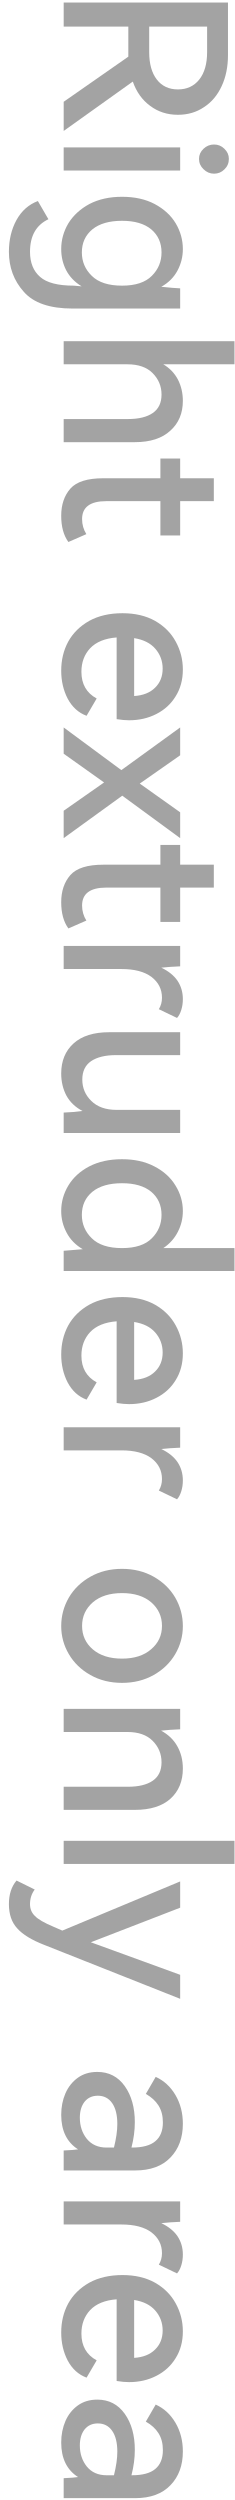
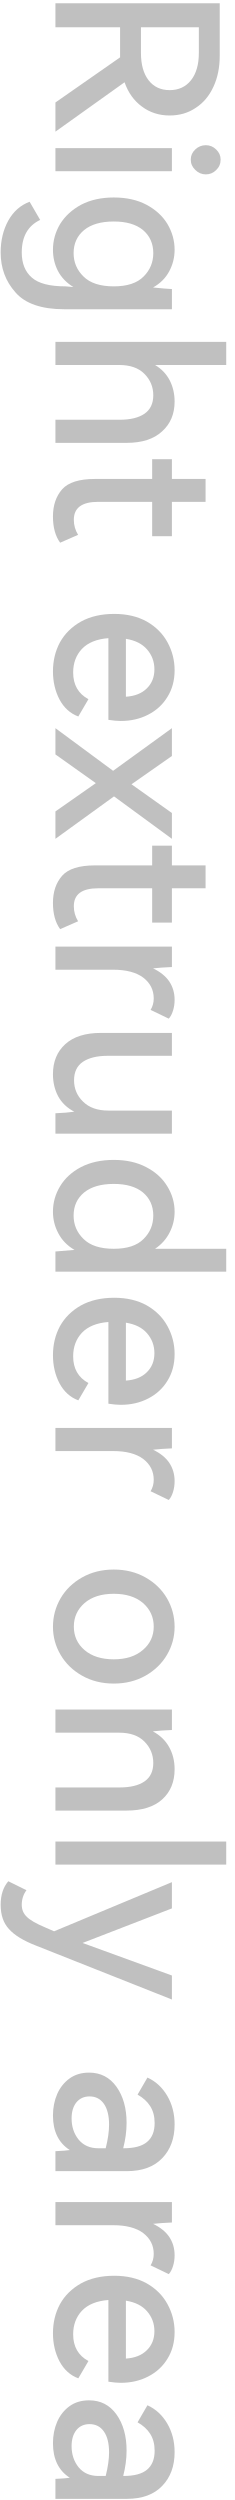
<svg xmlns="http://www.w3.org/2000/svg" width="25" height="266" viewBox="0 0 25 266" fill="none">
-   <path d="M19.456 260.837C19.456 262.317 19.018 263.511 18.143 264.419C17.267 265.342 16.009 265.804 14.369 265.804L6.775 265.804L6.775 263.679C7.492 263.647 8.001 263.607 8.304 263.559C7.11 262.795 6.513 261.569 6.513 259.882C6.513 259.054 6.664 258.29 6.966 257.589C7.269 256.904 7.707 256.355 8.28 255.941C8.853 255.527 9.545 255.32 10.357 255.32C11.583 255.32 12.555 255.822 13.271 256.825C13.987 257.828 14.345 259.109 14.345 260.67C14.345 261.545 14.226 262.445 13.987 263.368L14.035 263.368C15.165 263.368 15.993 263.145 16.519 262.7C17.06 262.254 17.331 261.585 17.331 260.694C17.331 259.977 17.171 259.372 16.853 258.879C16.55 258.401 16.105 257.995 15.516 257.661L16.567 255.846C17.442 256.244 18.143 256.888 18.668 257.78C19.193 258.672 19.456 259.691 19.456 260.837ZM12.125 263.368C12.363 262.413 12.483 261.577 12.483 260.861C12.483 259.905 12.3 259.165 11.934 258.64C11.567 258.114 11.058 257.852 10.405 257.852C9.816 257.852 9.346 258.067 8.996 258.496C8.662 258.926 8.495 259.492 8.495 260.192C8.495 261.068 8.741 261.816 9.235 262.437C9.744 263.058 10.445 263.368 11.336 263.368L12.125 263.368Z" fill="#A3A3A3" />
-   <path d="M19.456 248.061C19.456 249.143 19.201 250.09 18.692 250.902C18.198 251.714 17.514 252.343 16.638 252.789C15.778 253.235 14.807 253.458 13.725 253.458C13.358 253.458 12.921 253.418 12.411 253.338L12.411 244.646C11.169 244.741 10.23 245.123 9.593 245.792C8.972 246.461 8.662 247.296 8.662 248.299C8.662 249.605 9.203 250.552 10.286 251.141L9.211 252.98C8.351 252.662 7.683 252.057 7.205 251.165C6.743 250.273 6.513 249.278 6.513 248.18C6.513 247.05 6.759 246.023 7.253 245.099C7.762 244.176 8.511 243.436 9.498 242.878C10.485 242.337 11.663 242.066 13.032 242.066C14.369 242.066 15.524 242.337 16.495 242.878C17.466 243.436 18.198 244.168 18.692 245.075C19.201 245.999 19.456 246.994 19.456 248.061ZM17.307 247.965C17.307 247.153 17.044 246.445 16.519 245.84C16.009 245.251 15.261 244.876 14.274 244.717L14.274 250.878C15.229 250.815 15.969 250.52 16.495 249.995C17.036 249.47 17.307 248.793 17.307 247.965Z" fill="#A3A3A3" />
-   <path d="M19.456 239.886C19.456 240.3 19.4 240.682 19.289 241.033C19.177 241.399 19.026 241.685 18.835 241.892L16.901 240.961C17.124 240.595 17.235 240.189 17.235 239.743C17.235 238.836 16.861 238.095 16.113 237.522C15.364 236.965 14.298 236.686 12.913 236.686L6.775 236.686L6.775 234.227L19.169 234.227L19.169 236.4C18.405 236.432 17.737 236.479 17.163 236.543C17.928 236.909 18.501 237.371 18.883 237.928C19.265 238.501 19.456 239.154 19.456 239.886Z" fill="#A3A3A3" />
-   <path d="M19.456 225.97C19.456 227.45 19.018 228.644 18.143 229.552C17.267 230.475 16.009 230.937 14.369 230.937L6.775 230.937L6.775 228.811C7.492 228.78 8.001 228.74 8.304 228.692C7.11 227.928 6.513 226.702 6.513 225.014C6.513 224.187 6.664 223.422 6.966 222.722C7.269 222.037 7.707 221.488 8.28 221.074C8.853 220.66 9.545 220.453 10.357 220.453C11.583 220.453 12.555 220.955 13.271 221.958C13.987 222.961 14.345 224.242 14.345 225.802C14.345 226.678 14.226 227.578 13.987 228.501L14.035 228.501C15.165 228.501 15.993 228.278 16.519 227.832C17.06 227.387 17.331 226.718 17.331 225.826C17.331 225.11 17.171 224.505 16.853 224.011C16.55 223.534 16.105 223.128 15.516 222.793L16.567 220.979C17.442 221.377 18.143 222.021 18.668 222.913C19.193 223.804 19.456 224.823 19.456 225.97ZM12.125 228.501C12.363 227.546 12.483 226.71 12.483 225.994C12.483 225.038 12.3 224.298 11.934 223.773C11.567 223.247 11.058 222.985 10.405 222.985C9.816 222.985 9.346 223.199 8.996 223.629C8.662 224.059 8.495 224.624 8.495 225.325C8.495 226.2 8.741 226.949 9.235 227.57C9.744 228.191 10.445 228.501 11.336 228.501L12.125 228.501Z" fill="#A3A3A3" />
-   <path d="M19.169 210.12L19.169 212.675L4.721 206.944C3.368 206.418 2.405 205.829 1.831 205.176C1.242 204.54 0.948 203.68 0.948 202.597C0.948 201.563 1.218 200.727 1.76 200.09L3.694 201.045C3.36 201.491 3.193 202.008 3.193 202.597C3.193 203.107 3.368 203.529 3.718 203.863C4.052 204.213 4.713 204.595 5.7 205.009L6.631 205.415L19.169 200.185L19.169 202.979L9.664 206.657L19.169 210.12Z" fill="#A3A3A3" />
-   <path d="M6.775 198.323L6.775 195.863L24.948 195.863L24.948 198.323L6.775 198.323Z" fill="#A3A3A3" />
-   <path d="M19.456 188.177C19.456 189.514 19.018 190.581 18.143 191.377C17.267 192.173 16.001 192.571 14.345 192.571L6.775 192.571L6.775 190.111L13.605 190.111C14.752 190.111 15.635 189.896 16.256 189.466C16.877 189.036 17.187 188.384 17.187 187.508C17.187 186.616 16.869 185.852 16.232 185.215C15.611 184.594 14.72 184.284 13.557 184.284L6.775 184.284L6.775 181.824L19.169 181.824L19.169 183.997C18.389 184.029 17.713 184.077 17.14 184.141C17.904 184.555 18.477 185.104 18.859 185.788C19.257 186.489 19.456 187.285 19.456 188.177Z" fill="#A3A3A3" />
-   <path d="M12.984 166.926C14.242 166.926 15.364 167.204 16.352 167.762C17.339 168.319 18.103 169.059 18.644 169.983C19.185 170.922 19.456 171.933 19.456 173.015C19.456 174.082 19.185 175.077 18.644 176.001C18.103 176.924 17.339 177.664 16.352 178.221C15.364 178.779 14.242 179.057 12.984 179.057C11.727 179.057 10.604 178.779 9.617 178.221C8.63 177.664 7.866 176.924 7.325 176.001C6.783 175.077 6.513 174.082 6.513 173.015C6.513 171.933 6.783 170.922 7.325 169.983C7.866 169.059 8.63 168.319 9.617 167.762C10.604 167.204 11.727 166.926 12.984 166.926ZM12.984 169.505C11.679 169.505 10.644 169.831 9.88 170.484C9.116 171.153 8.733 171.989 8.733 172.992C8.733 174.01 9.116 174.846 9.88 175.499C10.644 176.152 11.679 176.478 12.984 176.478C14.29 176.478 15.325 176.144 16.089 175.475C16.853 174.822 17.235 173.995 17.235 172.992C17.235 171.989 16.853 171.153 16.089 170.484C15.325 169.831 14.29 169.505 12.984 169.505Z" fill="#A3A3A3" />
-   <path d="M19.456 157.519C19.456 157.933 19.4 158.315 19.289 158.665C19.177 159.032 19.026 159.318 18.835 159.525L16.901 158.594C17.124 158.228 17.235 157.822 17.235 157.376C17.235 156.468 16.861 155.728 16.113 155.155C15.364 154.598 14.298 154.319 12.913 154.319L6.775 154.319L6.775 151.859L19.169 151.859L19.169 154.033C18.405 154.064 17.737 154.112 17.163 154.176C17.928 154.542 18.501 155.004 18.883 155.561C19.265 156.134 19.456 156.787 19.456 157.519Z" fill="#A3A3A3" />
-   <path d="M19.456 144.002C19.456 145.085 19.201 146.032 18.692 146.844C18.198 147.656 17.514 148.285 16.638 148.73C15.778 149.176 14.807 149.399 13.725 149.399C13.358 149.399 12.921 149.359 12.411 149.28L12.411 140.587C11.169 140.682 10.23 141.065 9.593 141.733C8.972 142.402 8.662 143.238 8.662 144.241C8.662 145.546 9.203 146.494 10.286 147.083L9.211 148.921C8.351 148.603 7.683 147.998 7.205 147.106C6.743 146.215 6.513 145.22 6.513 144.121C6.513 142.991 6.759 141.964 7.253 141.041C7.762 140.117 8.511 139.377 9.498 138.82C10.485 138.278 11.663 138.008 13.032 138.008C14.369 138.008 15.524 138.278 16.495 138.82C17.466 139.377 18.198 140.109 18.692 141.017C19.201 141.94 19.456 142.935 19.456 144.002ZM17.307 143.906C17.307 143.094 17.044 142.386 16.519 141.781C16.009 141.192 15.261 140.818 14.274 140.659L14.274 146.82C15.229 146.756 15.969 146.462 16.495 145.936C17.036 145.411 17.307 144.734 17.307 143.906Z" fill="#A3A3A3" />
-   <path d="M24.948 132.797L24.948 135.233L6.775 135.233L6.775 133.083C7.857 133.004 8.534 132.948 8.805 132.916C8.041 132.47 7.467 131.881 7.085 131.149C6.703 130.432 6.512 129.668 6.512 128.856C6.512 127.885 6.767 126.978 7.276 126.134C7.786 125.29 8.526 124.614 9.497 124.104C10.484 123.595 11.646 123.34 12.984 123.34C14.305 123.34 15.452 123.595 16.423 124.104C17.41 124.614 18.158 125.29 18.668 126.134C19.193 126.978 19.456 127.885 19.456 128.856C19.456 129.636 19.28 130.369 18.93 131.053C18.58 131.754 18.063 132.335 17.378 132.797L24.948 132.797ZM8.709 129.262C8.709 130.233 9.059 131.061 9.76 131.746C10.46 132.446 11.535 132.797 12.984 132.797C14.417 132.797 15.476 132.446 16.16 131.746C16.845 131.061 17.187 130.233 17.187 129.262C17.187 128.243 16.821 127.423 16.088 126.803C15.356 126.198 14.321 125.895 12.984 125.895C11.631 125.895 10.58 126.198 9.832 126.803C9.083 127.423 8.709 128.243 8.709 129.262Z" fill="#A3A3A3" />
-   <path d="M19.169 118.091L19.169 120.551L6.775 120.551L6.775 118.378C7.571 118.346 8.239 118.29 8.781 118.21C8.017 117.812 7.443 117.263 7.061 116.563C6.695 115.862 6.512 115.082 6.512 114.222C6.512 112.885 6.95 111.818 7.825 111.022C8.701 110.226 9.967 109.828 11.623 109.828L19.169 109.828L19.169 112.264L12.339 112.264C11.209 112.264 10.325 112.479 9.688 112.909C9.067 113.339 8.757 113.991 8.757 114.867C8.757 115.759 9.075 116.515 9.712 117.136C10.349 117.773 11.248 118.091 12.411 118.091L19.169 118.091Z" fill="#A3A3A3" />
-   <path d="M19.456 106.304C19.456 106.718 19.4 107.1 19.289 107.451C19.177 107.817 19.026 108.103 18.835 108.31L16.901 107.379C17.124 107.013 17.235 106.607 17.235 106.161C17.235 105.254 16.861 104.513 16.113 103.94C15.364 103.383 14.298 103.104 12.913 103.104L6.775 103.104L6.775 100.645L19.169 100.645L19.169 102.818C18.405 102.85 17.737 102.897 17.163 102.961C17.928 103.327 18.501 103.789 18.883 104.346C19.265 104.919 19.456 105.572 19.456 106.304Z" fill="#A3A3A3" />
-   <path d="M7.276 98.786C6.767 98.086 6.512 97.154 6.512 95.992C6.512 94.814 6.838 93.851 7.491 93.102C8.144 92.37 9.306 92.004 10.978 92.004L17.067 92.004L17.067 89.902L19.169 89.902L19.169 92.004L22.751 92.004L22.751 94.44L19.169 94.44L19.169 98.094L17.067 98.094L17.067 94.44L11.312 94.44C9.593 94.44 8.733 95.077 8.733 96.35C8.733 96.923 8.884 97.457 9.187 97.95L7.276 98.786Z" fill="#A3A3A3" />
-   <path d="M14.87 83.373L19.169 86.429L19.169 89.176L13.008 84.662L6.775 89.176L6.775 86.262L11.073 83.253L6.775 80.196L6.775 77.402L12.912 81.94L19.169 77.402L19.169 80.364L14.87 83.373Z" fill="#A3A3A3" />
-   <path d="M19.456 71.24C19.456 72.323 19.201 73.27 18.692 74.082C18.198 74.894 17.514 75.523 16.638 75.969C15.778 76.414 14.807 76.637 13.725 76.637C13.358 76.637 12.921 76.597 12.411 76.518L12.411 67.825C11.169 67.921 10.23 68.303 9.593 68.972C8.972 69.64 8.662 70.476 8.662 71.479C8.662 72.784 9.203 73.732 10.286 74.321L9.211 76.16C8.351 75.841 7.683 75.236 7.205 74.345C6.743 73.453 6.513 72.458 6.513 71.36C6.513 70.229 6.759 69.202 7.253 68.279C7.762 67.356 8.511 66.615 9.498 66.058C10.485 65.517 11.663 65.246 13.032 65.246C14.369 65.246 15.524 65.517 16.495 66.058C17.466 66.615 18.198 67.348 18.692 68.255C19.201 69.178 19.456 70.174 19.456 71.24ZM17.307 71.145C17.307 70.333 17.044 69.624 16.519 69.019C16.009 68.43 15.261 68.056 14.274 67.897L14.274 74.058C15.229 73.995 15.969 73.7 16.495 73.175C17.036 72.649 17.307 71.973 17.307 71.145Z" fill="#A3A3A3" />
-   <path d="M7.276 57.669C6.767 56.968 6.512 56.037 6.512 54.875C6.512 53.697 6.838 52.733 7.491 51.985C8.144 51.253 9.306 50.887 10.978 50.887L17.067 50.887L17.067 48.785L19.169 48.785L19.169 50.887L22.751 50.887L22.751 53.322L19.169 53.322L19.169 56.976L17.067 56.976L17.067 53.322L11.312 53.322C9.593 53.322 8.733 53.959 8.733 55.233C8.733 55.806 8.884 56.34 9.187 56.833L7.276 57.669Z" fill="#A3A3A3" />
-   <path d="M19.456 42.653C19.456 43.974 19.01 45.033 18.118 45.829C17.243 46.641 15.985 47.047 14.345 47.047L6.775 47.047L6.775 44.587L13.605 44.587C14.751 44.587 15.635 44.373 16.256 43.943C16.877 43.513 17.187 42.86 17.187 41.984C17.187 41.093 16.869 40.329 16.232 39.692C15.611 39.071 14.719 38.761 13.557 38.761L6.775 38.761L6.775 36.301L24.948 36.301L24.948 38.761L17.378 38.761C18.063 39.175 18.58 39.716 18.93 40.384C19.28 41.069 19.456 41.825 19.456 42.653Z" fill="#A3A3A3" />
-   <path d="M19.169 32.83L7.731 32.83C5.295 32.83 3.559 32.233 2.524 31.039C1.474 29.861 0.948 28.444 0.948 26.788C0.948 25.515 1.219 24.384 1.76 23.397C2.302 22.426 3.058 21.757 4.029 21.391L5.151 23.326C3.846 23.947 3.193 25.101 3.193 26.788C3.193 27.951 3.551 28.842 4.268 29.463C4.968 30.084 6.162 30.394 7.85 30.394L8.686 30.466C7.953 30.02 7.404 29.447 7.038 28.747C6.688 28.062 6.513 27.314 6.513 26.502C6.513 25.531 6.767 24.615 7.277 23.756C7.802 22.912 8.55 22.227 9.522 21.702C10.509 21.192 11.663 20.938 12.984 20.938C14.322 20.938 15.476 21.192 16.447 21.702C17.434 22.227 18.182 22.912 18.692 23.756C19.201 24.615 19.456 25.531 19.456 26.502C19.456 27.314 19.265 28.078 18.883 28.794C18.501 29.511 17.928 30.084 17.163 30.514C18.087 30.609 18.756 30.665 19.169 30.681L19.169 32.83ZM8.71 26.86C8.71 27.831 9.06 28.659 9.76 29.344C10.461 30.044 11.536 30.394 12.984 30.394C14.417 30.394 15.476 30.044 16.16 29.344C16.845 28.659 17.187 27.831 17.187 26.86C17.187 25.841 16.821 25.021 16.089 24.4C15.357 23.795 14.322 23.493 12.984 23.493C11.631 23.493 10.58 23.795 9.832 24.4C9.084 25.021 8.71 25.841 8.71 26.86Z" fill="#A3A3A3" />
-   <path d="M21.175 16.903C21.175 16.489 21.335 16.131 21.653 15.829C21.971 15.526 22.346 15.375 22.775 15.375C23.205 15.375 23.571 15.526 23.874 15.829C24.192 16.131 24.352 16.489 24.352 16.903C24.352 17.349 24.192 17.723 23.874 18.026C23.571 18.328 23.205 18.48 22.775 18.48C22.346 18.48 21.971 18.32 21.653 18.002C21.335 17.699 21.175 17.333 21.175 16.903ZM6.775 18.145L6.775 15.685L19.169 15.685L19.169 18.145L6.775 18.145Z" fill="#A3A3A3" />
-   <path d="M6.776 13.933L6.776 10.829L13.654 6.029L13.654 5.838L13.654 2.829L6.776 2.829L6.776 0.273L24.257 0.273L24.257 5.862C24.257 7.103 24.034 8.202 23.588 9.157C23.142 10.128 22.514 10.877 21.702 11.402C20.905 11.943 19.982 12.214 18.931 12.214C17.801 12.214 16.814 11.896 15.97 11.259C15.126 10.638 14.513 9.778 14.131 8.68L6.776 13.933ZM22.036 2.829L15.875 2.829L15.875 5.551C15.875 6.793 16.145 7.764 16.687 8.465C17.228 9.165 17.976 9.515 18.931 9.515C19.887 9.515 20.643 9.165 21.2 8.465C21.757 7.764 22.036 6.793 22.036 5.551L22.036 2.829Z" fill="#A3A3A3" />
+   <path d="M18.578 260.911C18.578 262.392 18.14 263.586 17.265 264.493C16.389 265.417 15.131 265.878 13.492 265.878L5.897 265.878L5.897 263.753C6.614 263.721 7.123 263.681 7.426 263.633C6.232 262.869 5.635 261.643 5.635 259.956C5.635 259.128 5.786 258.364 6.088 257.663C6.391 256.979 6.829 256.429 7.402 256.015C7.975 255.601 8.668 255.395 9.479 255.395C10.705 255.395 11.677 255.896 12.393 256.899C13.109 257.902 13.468 259.184 13.468 260.744C13.468 261.62 13.348 262.519 13.109 263.442L13.157 263.442C14.287 263.442 15.115 263.22 15.641 262.774C16.182 262.328 16.453 261.659 16.453 260.768C16.453 260.051 16.294 259.446 15.975 258.953C15.673 258.475 15.227 258.069 14.638 257.735L15.688 255.92C16.564 256.318 17.265 256.963 17.79 257.854C18.315 258.746 18.578 259.765 18.578 260.911ZM11.247 263.442C11.486 262.487 11.605 261.651 11.605 260.935C11.605 259.98 11.422 259.239 11.056 258.714C10.689 258.189 10.18 257.926 9.527 257.926C8.938 257.926 8.469 258.141 8.118 258.571C7.784 259.001 7.617 259.566 7.617 260.266C7.617 261.142 7.864 261.89 8.357 262.511C8.867 263.132 9.567 263.442 10.459 263.442L11.247 263.442Z" fill="#C0C0C0" />
+   <path d="M18.578 248.135C18.578 249.217 18.323 250.165 17.814 250.977C17.32 251.789 16.636 252.417 15.76 252.863C14.9 253.309 13.929 253.532 12.847 253.532C12.48 253.532 12.043 253.492 11.533 253.412L11.533 244.72C10.291 244.815 9.352 245.197 8.715 245.866C8.094 246.535 7.784 247.371 7.784 248.374C7.784 249.679 8.325 250.626 9.408 251.215L8.333 253.054C7.473 252.736 6.805 252.131 6.327 251.239C5.865 250.348 5.635 249.353 5.635 248.254C5.635 247.124 5.881 246.097 6.375 245.174C6.884 244.25 7.633 243.51 8.62 242.953C9.607 242.411 10.785 242.141 12.154 242.141C13.492 242.141 14.646 242.411 15.617 242.953C16.588 243.51 17.32 244.242 17.814 245.15C18.323 246.073 18.578 247.068 18.578 248.135ZM16.429 248.039C16.429 247.227 16.166 246.519 15.641 245.914C15.131 245.325 14.383 244.951 13.396 244.791L13.396 250.953C14.351 250.889 15.091 250.594 15.617 250.069C16.158 249.544 16.429 248.867 16.429 248.039Z" fill="#C0C0C0" />
+   <path d="M18.578 239.961C18.578 240.375 18.522 240.757 18.411 241.107C18.299 241.473 18.148 241.76 17.957 241.967L16.023 241.035C16.246 240.669 16.357 240.263 16.357 239.817C16.357 238.91 15.983 238.169 15.235 237.596C14.486 237.039 13.42 236.761 12.035 236.761L5.897 236.761L5.897 234.301L18.292 234.301L18.292 236.474C17.527 236.506 16.859 236.554 16.286 236.617C17.05 236.983 17.623 237.445 18.005 238.002C18.387 238.575 18.578 239.228 18.578 239.961Z" fill="#C0C0C0" />
+   <path d="M18.578 226.044C18.578 227.524 18.14 228.719 17.265 229.626C16.389 230.549 15.131 231.011 13.492 231.011L5.897 231.011L5.897 228.886C6.614 228.854 7.123 228.814 7.426 228.766C6.232 228.002 5.635 226.776 5.635 225.089C5.635 224.261 5.786 223.497 6.088 222.796C6.391 222.111 6.829 221.562 7.402 221.148C7.975 220.734 8.668 220.527 9.479 220.527C10.705 220.527 11.677 221.029 12.393 222.032C13.109 223.035 13.468 224.316 13.468 225.877C13.468 226.752 13.348 227.652 13.109 228.575L13.157 228.575C14.287 228.575 15.115 228.352 15.641 227.907C16.182 227.461 16.453 226.792 16.453 225.901C16.453 225.184 16.294 224.579 15.975 224.086C15.673 223.608 15.227 223.202 14.638 222.868L15.688 221.053C16.564 221.451 17.265 222.096 17.79 222.987C18.315 223.879 18.578 224.898 18.578 226.044ZM11.247 228.575C11.486 227.62 11.605 226.784 11.605 226.068C11.605 225.112 11.422 224.372 11.056 223.847C10.689 223.321 10.18 223.059 9.527 223.059C8.938 223.059 8.469 223.274 8.118 223.704C7.784 224.133 7.617 224.699 7.617 225.399C7.617 226.275 7.864 227.023 8.357 227.644C8.867 228.265 9.567 228.575 10.459 228.575L11.247 228.575Z" fill="#C0C0C0" />
+   <path d="M18.291 210.194L18.291 212.749L3.843 207.018C2.49 206.493 1.527 205.903 0.953 205.251C0.364 204.614 0.07 203.754 0.07 202.672C0.07 201.637 0.34 200.801 0.882 200.164L2.816 201.119C2.482 201.565 2.315 202.083 2.315 202.672C2.315 203.181 2.49 203.603 2.84 203.937C3.174 204.288 3.835 204.67 4.822 205.084L5.753 205.49L18.291 200.26L18.291 203.054L8.786 206.731L18.291 210.194Z" fill="#C0C0C0" />
+   <path d="M5.897 198.397L5.897 195.937L24.07 195.938L24.07 198.397L5.897 198.397Z" fill="#C0C0C0" />
+   <path d="M18.578 188.251C18.578 189.588 18.14 190.655 17.265 191.451C16.389 192.247 15.123 192.645 13.468 192.645L5.897 192.645L5.897 190.185L12.727 190.185C13.874 190.185 14.757 189.97 15.378 189.54C15.999 189.111 16.309 188.458 16.309 187.582C16.309 186.691 15.991 185.926 15.354 185.29C14.733 184.669 13.842 184.358 12.68 184.358L5.897 184.358L5.897 181.898L18.292 181.898L18.292 184.072C17.511 184.103 16.835 184.151 16.262 184.215C17.026 184.629 17.599 185.178 17.981 185.863C18.379 186.563 18.578 187.359 18.578 188.251Z" fill="#C0C0C0" />
+   <path d="M12.106 167C13.364 167 14.486 167.279 15.474 167.836C16.461 168.393 17.225 169.133 17.766 170.057C18.308 170.996 18.578 172.007 18.578 173.09C18.578 174.156 18.308 175.151 17.766 176.075C17.225 176.998 16.461 177.738 15.474 178.296C14.486 178.853 13.364 179.132 12.106 179.132C10.849 179.132 9.726 178.853 8.739 178.296C7.752 177.738 6.988 176.998 6.447 176.075C5.905 175.151 5.635 174.156 5.635 173.09C5.635 172.007 5.905 170.996 6.447 170.057C6.988 169.133 7.752 168.393 8.739 167.836C9.726 167.279 10.849 167 12.106 167ZM12.106 169.579C10.801 169.579 9.766 169.906 9.002 170.558C8.238 171.227 7.856 172.063 7.856 173.066C7.856 174.085 8.238 174.921 9.002 175.573C9.766 176.226 10.801 176.552 12.106 176.552C13.412 176.552 14.447 176.218 15.211 175.549C15.975 174.897 16.357 174.069 16.357 173.066C16.357 172.063 15.975 171.227 15.211 170.558C14.447 169.906 13.412 169.579 12.106 169.579Z" fill="#C0C0C0" />
+   <path d="M18.578 157.593C18.578 158.007 18.522 158.389 18.411 158.74C18.299 159.106 18.148 159.392 17.957 159.599L16.023 158.668C16.246 158.302 16.357 157.896 16.357 157.45C16.357 156.543 15.983 155.802 15.235 155.229C14.486 154.672 13.42 154.393 12.035 154.393L5.897 154.393L5.897 151.934L18.292 151.934L18.292 154.107C17.527 154.139 16.859 154.186 16.286 154.25C17.05 154.616 17.623 155.078 18.005 155.635C18.387 156.208 18.578 156.861 18.578 157.593Z" fill="#C0C0C0" />
+   <path d="M18.578 144.076C18.578 145.159 18.323 146.106 17.814 146.918C17.32 147.73 16.636 148.359 15.76 148.805C14.9 149.25 13.929 149.473 12.847 149.473C12.48 149.473 12.043 149.433 11.533 149.354L11.533 140.661C10.291 140.757 9.352 141.139 8.715 141.807C8.094 142.476 7.784 143.312 7.784 144.315C7.784 145.62 8.325 146.568 9.408 147.157L8.333 148.996C7.473 148.677 6.805 148.072 6.327 147.181C5.865 146.289 5.635 145.294 5.635 144.196C5.635 143.065 5.881 142.038 6.375 141.115C6.884 140.192 7.633 139.451 8.62 138.894C9.607 138.353 10.785 138.082 12.154 138.082C13.492 138.082 14.646 138.353 15.617 138.894C16.588 139.451 17.32 140.184 17.814 141.091C18.323 142.014 18.578 143.009 18.578 144.076ZM16.429 143.981C16.429 143.169 16.166 142.46 15.641 141.855C15.131 141.266 14.383 140.892 13.396 140.733L13.396 146.894C14.351 146.83 15.091 146.536 15.617 146.011C16.158 145.485 16.429 144.809 16.429 143.981Z" fill="#C0C0C0" />
+   <path d="M24.07 132.871L24.07 135.307L5.897 135.307L5.897 133.158C6.979 133.078 7.656 133.022 7.927 132.99C7.163 132.545 6.589 131.955 6.207 131.223C5.825 130.507 5.634 129.743 5.634 128.931C5.634 127.959 5.889 127.052 6.398 126.208C6.908 125.364 7.648 124.688 8.619 124.178C9.606 123.669 10.769 123.414 12.106 123.414C13.427 123.414 14.574 123.669 15.545 124.178C16.532 124.688 17.28 125.364 17.79 126.208C18.315 127.052 18.578 127.959 18.578 128.931C18.578 129.711 18.403 130.443 18.052 131.128C17.702 131.828 17.185 132.409 16.5 132.871L24.07 132.871ZM7.831 129.337C7.831 130.308 8.181 131.136 8.882 131.82C9.583 132.521 10.657 132.871 12.106 132.871C13.539 132.871 14.598 132.521 15.282 131.82C15.967 131.136 16.309 130.308 16.309 129.337C16.309 128.318 15.943 127.498 15.21 126.877C14.478 126.272 13.443 125.969 12.106 125.969C10.753 125.969 9.702 126.272 8.954 126.877C8.205 127.498 7.831 128.318 7.831 129.337Z" fill="#C0C0C0" />
+   <path d="M18.291 118.165L18.291 120.625L5.897 120.625L5.897 118.452C6.693 118.42 7.361 118.364 7.903 118.285C7.139 117.887 6.565 117.337 6.183 116.637C5.817 115.936 5.634 115.156 5.634 114.296C5.634 112.959 6.072 111.892 6.948 111.096C7.823 110.3 9.089 109.902 10.745 109.902L18.291 109.902L18.291 112.338L11.461 112.338C10.331 112.338 9.447 112.553 8.81 112.983C8.189 113.413 7.879 114.066 7.879 114.941C7.879 115.833 8.197 116.589 8.834 117.21C9.471 117.847 10.37 118.165 11.533 118.165L18.291 118.165Z" fill="#C0C0C0" />
+   <path d="M18.578 106.379C18.578 106.792 18.522 107.175 18.411 107.525C18.299 107.891 18.148 108.178 17.957 108.385L16.023 107.453C16.246 107.087 16.357 106.681 16.357 106.235C16.357 105.328 15.983 104.587 15.235 104.014C14.486 103.457 13.42 103.178 12.035 103.178L5.897 103.178L5.897 100.719L18.292 100.719L18.292 102.892C17.527 102.924 16.859 102.972 16.286 103.035C17.05 103.401 17.623 103.863 18.005 104.42C18.387 104.993 18.578 105.646 18.578 106.379Z" fill="#C0C0C0" />
+   <path d="M6.398 98.86C5.889 98.16 5.634 97.228 5.634 96.066C5.634 94.888 5.96 93.925 6.613 93.177C7.266 92.444 8.428 92.078 10.1 92.078L16.189 92.078L16.189 89.977L18.291 89.977L18.291 92.078L21.873 92.078L21.873 94.514L18.291 94.514L18.291 98.168L16.189 98.168L16.189 94.514L10.434 94.514C8.715 94.514 7.855 95.151 7.855 96.424C7.855 96.998 8.006 97.531 8.309 98.024L6.398 98.86Z" fill="#C0C0C0" />
+   <path d="M13.992 83.447L18.291 86.504L18.291 89.25L12.13 84.736L5.897 89.25L5.897 86.336L10.195 83.327L5.897 80.271L5.897 77.477L12.034 82.014L18.291 77.477L18.291 80.438L13.992 83.447Z" fill="#C0C0C0" />
+   <path d="M18.578 71.314C18.578 72.397 18.323 73.344 17.814 74.156C17.32 74.968 16.636 75.597 15.76 76.043C14.9 76.489 13.929 76.712 12.847 76.712C12.48 76.712 12.043 76.672 11.533 76.592L11.533 67.9C10.291 67.995 9.352 68.377 8.715 69.046C8.094 69.714 7.784 70.55 7.784 71.553C7.784 72.859 8.325 73.806 9.408 74.395L8.333 76.234C7.473 75.915 6.805 75.311 6.327 74.419C5.865 73.527 5.635 72.532 5.635 71.434C5.635 70.303 5.881 69.277 6.375 68.353C6.884 67.43 7.633 66.689 8.62 66.132C9.607 65.591 10.785 65.32 12.154 65.32C13.492 65.32 14.646 65.591 15.617 66.132C16.588 66.689 17.32 67.422 17.814 68.329C18.323 69.253 18.578 70.248 18.578 71.314ZM16.429 71.219C16.429 70.407 16.166 69.698 15.641 69.094C15.131 68.504 14.383 68.13 13.396 67.971L13.396 74.132C14.351 74.069 15.091 73.774 15.617 73.249C16.158 72.723 16.429 72.047 16.429 71.219Z" fill="#C0C0C0" />
+   <path d="M6.398 57.743C5.889 57.043 5.634 56.111 5.634 54.949C5.634 53.771 5.96 52.808 6.613 52.059C7.266 51.327 8.428 50.961 10.1 50.961L16.189 50.961L16.189 48.859L18.291 48.859L18.291 50.961L21.873 50.961L21.873 53.397L18.291 53.397L18.291 57.051L16.189 57.051L16.189 53.397L10.434 53.397C8.715 53.397 7.855 54.034 7.855 55.307C7.855 55.88 8.006 56.414 8.309 56.907L6.398 57.743Z" fill="#C0C0C0" />
+   <path d="M18.578 42.727C18.578 44.049 18.132 45.108 17.24 45.904C16.365 46.715 15.107 47.121 13.467 47.121L5.897 47.121L5.897 44.662L12.727 44.662C13.873 44.662 14.757 44.447 15.378 44.017C15.998 43.587 16.309 42.934 16.309 42.059C16.309 41.167 15.991 40.403 15.354 39.766C14.733 39.145 13.841 38.835 12.679 38.835L5.897 38.835L5.897 36.375L24.07 36.375L24.07 38.835L16.5 38.835C17.185 39.249 17.702 39.79 18.052 40.459C18.403 41.143 18.578 41.9 18.578 42.727Z" fill="#C0C0C0" />
+   <path d="M18.292 32.904L6.853 32.904C4.417 32.904 2.681 32.307 1.647 31.113C0.596 29.935 0.07 28.518 0.07 26.863C0.07 25.589 0.341 24.459 0.882 23.471C1.424 22.5 2.18 21.832 3.151 21.465L4.273 23.4C2.968 24.021 2.315 25.175 2.315 26.863C2.315 28.025 2.673 28.916 3.39 29.537C4.09 30.158 5.284 30.469 6.972 30.469L7.808 30.54C7.075 30.095 6.526 29.521 6.16 28.821C5.81 28.136 5.635 27.388 5.635 26.576C5.635 25.605 5.889 24.689 6.399 23.83C6.924 22.986 7.672 22.301 8.644 21.776C9.631 21.266 10.785 21.012 12.106 21.012C13.444 21.012 14.598 21.266 15.569 21.776C16.556 22.301 17.305 22.986 17.814 23.83C18.323 24.689 18.578 25.605 18.578 26.576C18.578 27.388 18.387 28.152 18.005 28.869C17.623 29.585 17.05 30.158 16.286 30.588C17.209 30.683 17.878 30.739 18.292 30.755L18.292 32.904ZM7.832 26.934C7.832 27.905 8.182 28.733 8.882 29.418C9.583 30.118 10.658 30.469 12.106 30.469C13.539 30.469 14.598 30.118 15.283 29.418C15.967 28.733 16.309 27.905 16.309 26.934C16.309 25.915 15.943 25.095 15.211 24.474C14.479 23.869 13.444 23.567 12.106 23.567C10.753 23.567 9.702 23.869 8.954 24.474C8.206 25.095 7.832 25.915 7.832 26.934Z" fill="#C0C0C0" />
+   <path d="M20.297 16.978C20.297 16.564 20.457 16.205 20.775 15.903C21.093 15.601 21.468 15.449 21.898 15.449C22.327 15.449 22.694 15.601 22.996 15.903C23.314 16.205 23.474 16.564 23.474 16.978C23.474 17.423 23.314 17.797 22.996 18.1C22.694 18.402 22.327 18.554 21.898 18.554C21.468 18.554 21.093 18.395 20.775 18.076C20.457 17.774 20.297 17.407 20.297 16.978ZM5.897 18.219L5.897 15.76L18.291 15.76L18.291 18.219L5.897 18.219Z" fill="#C0C0C0" />
+   <path d="M5.898 14.008L5.898 10.903L12.776 6.103L12.776 5.912L12.776 2.903L5.898 2.903L5.898 0.348L23.379 0.348L23.379 5.936C23.379 7.178 23.156 8.276 22.71 9.231C22.265 10.203 21.636 10.951 20.824 11.476C20.028 12.018 19.104 12.288 18.053 12.288C16.923 12.288 15.936 11.97 15.092 11.333C14.248 10.712 13.636 9.852 13.253 8.754L5.898 14.008ZM21.158 2.903L14.997 2.903L14.997 5.625C14.997 6.867 15.267 7.838 15.809 8.539C16.35 9.239 17.098 9.59 18.053 9.59C19.009 9.59 19.765 9.239 20.322 8.539C20.879 7.838 21.158 6.867 21.158 5.625L21.158 2.903Z" fill="#C0C0C0" />
</svg>
